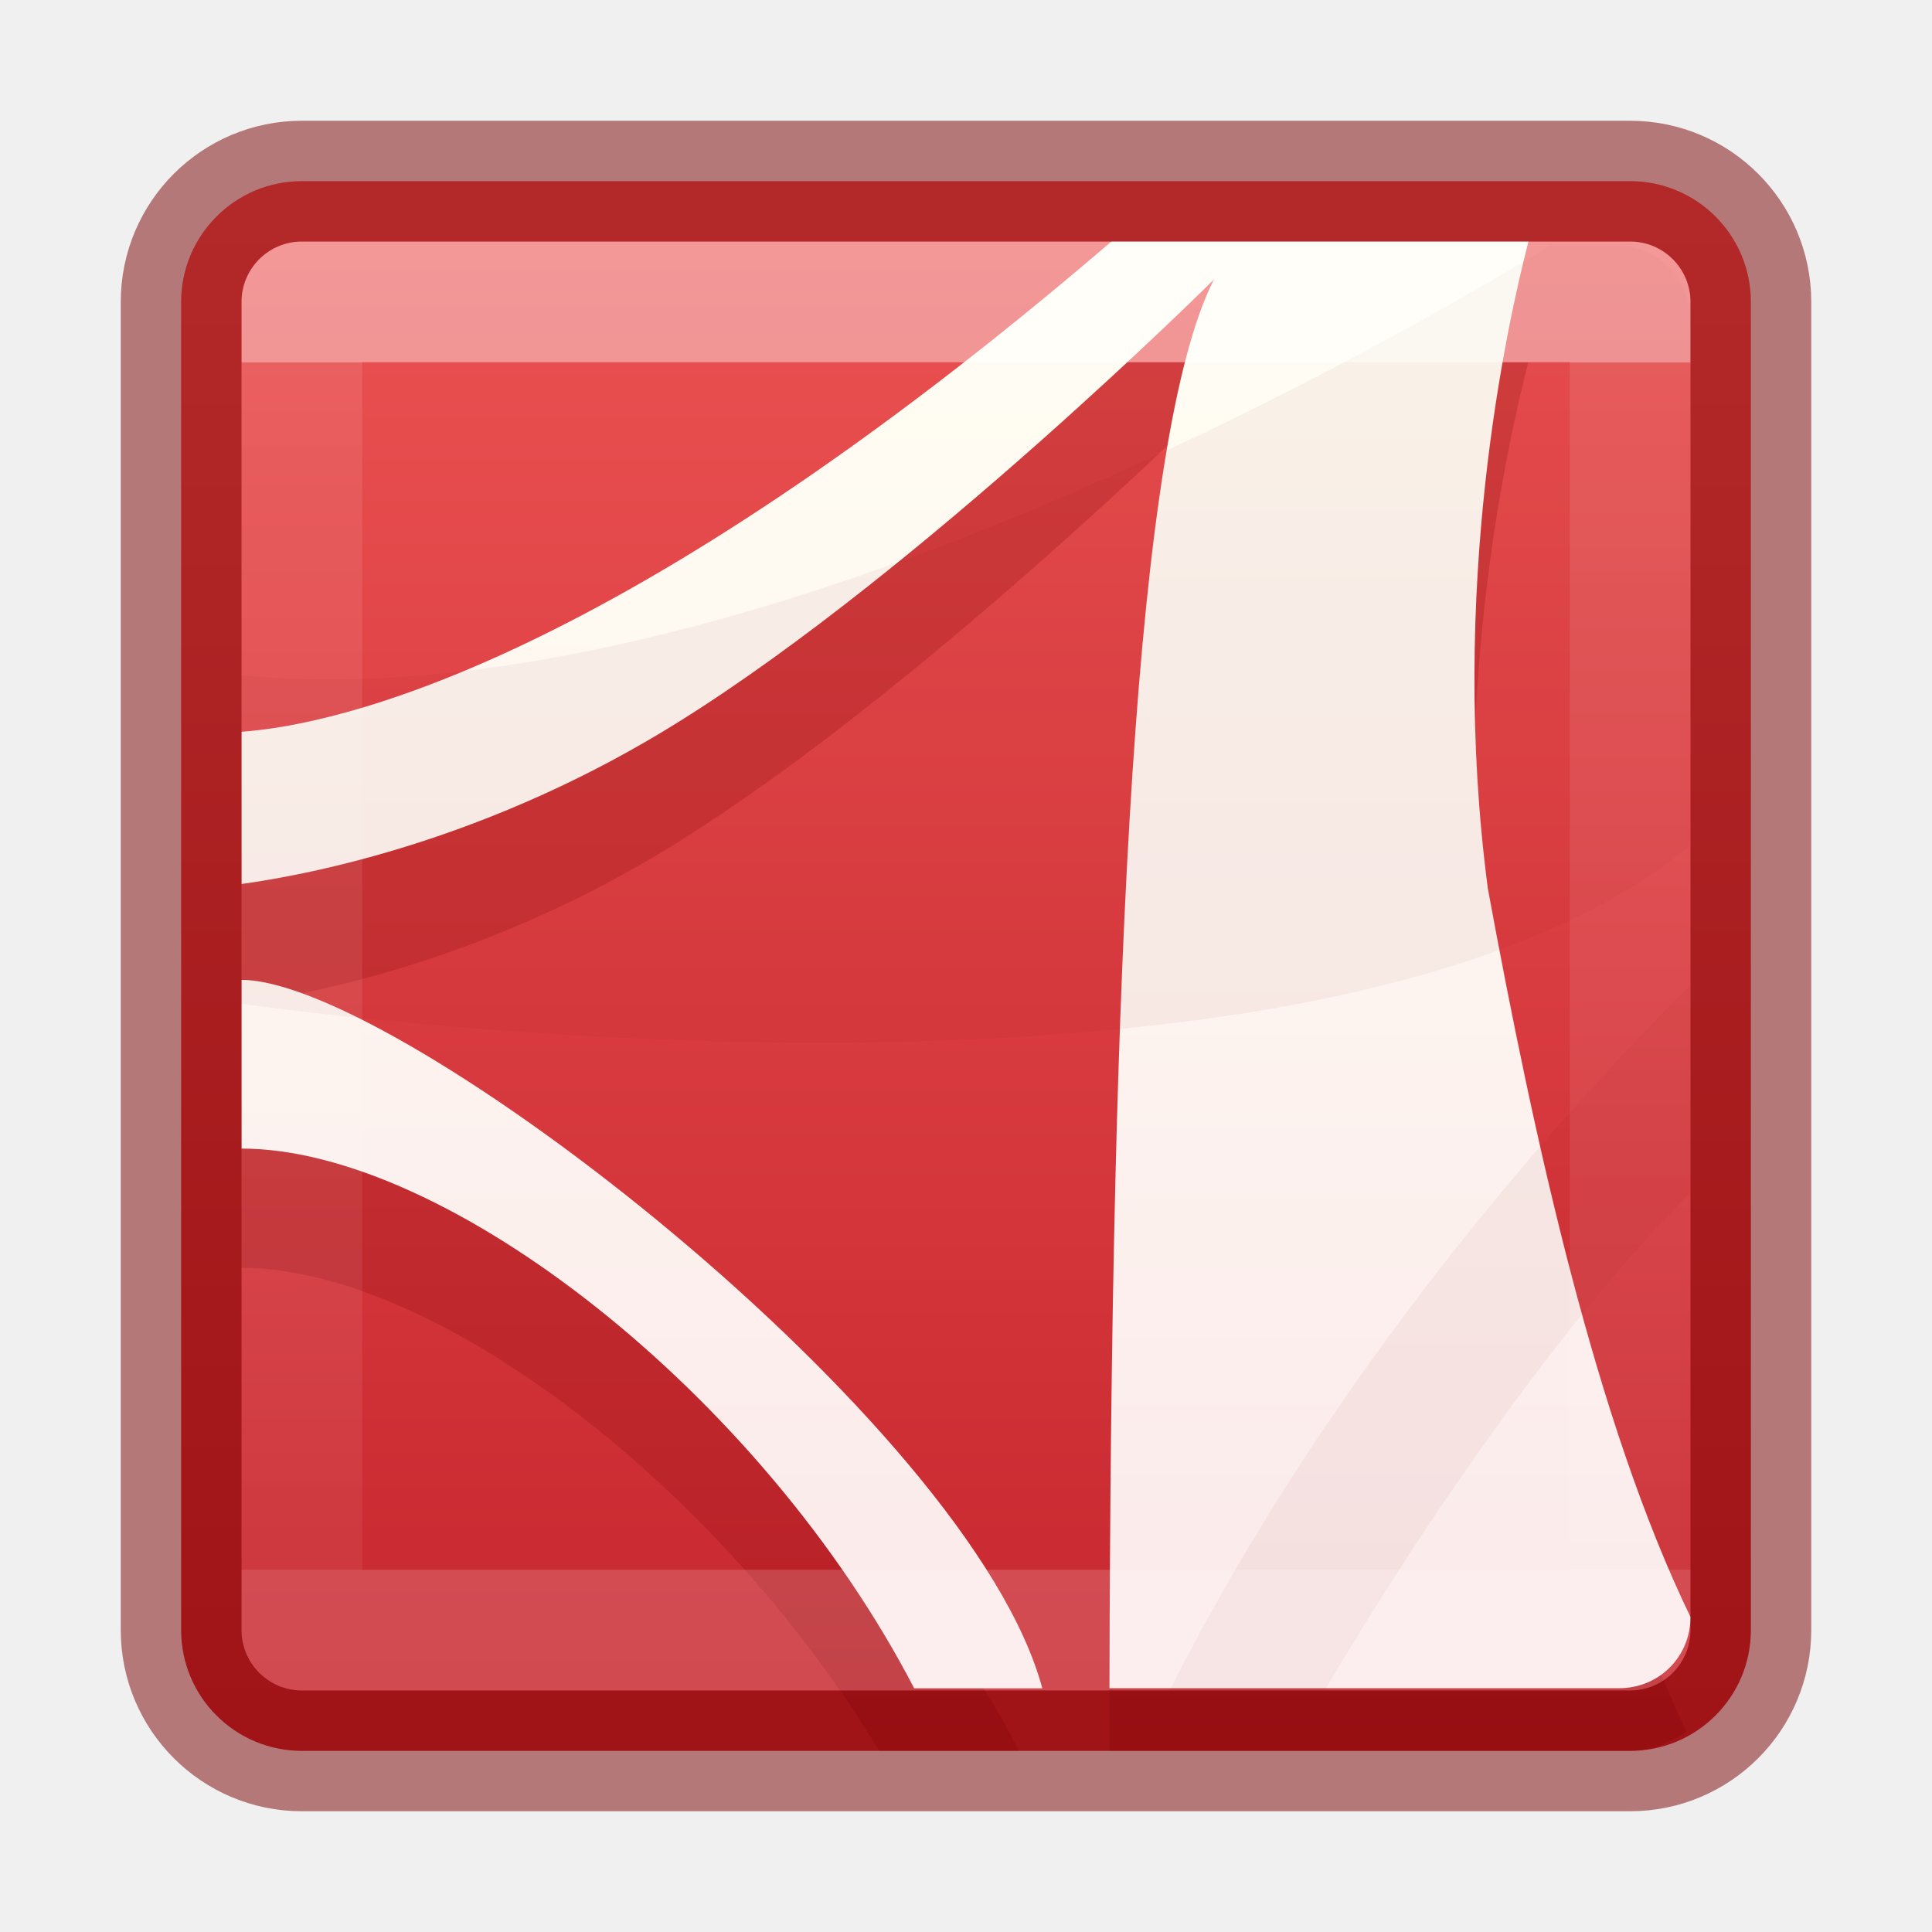
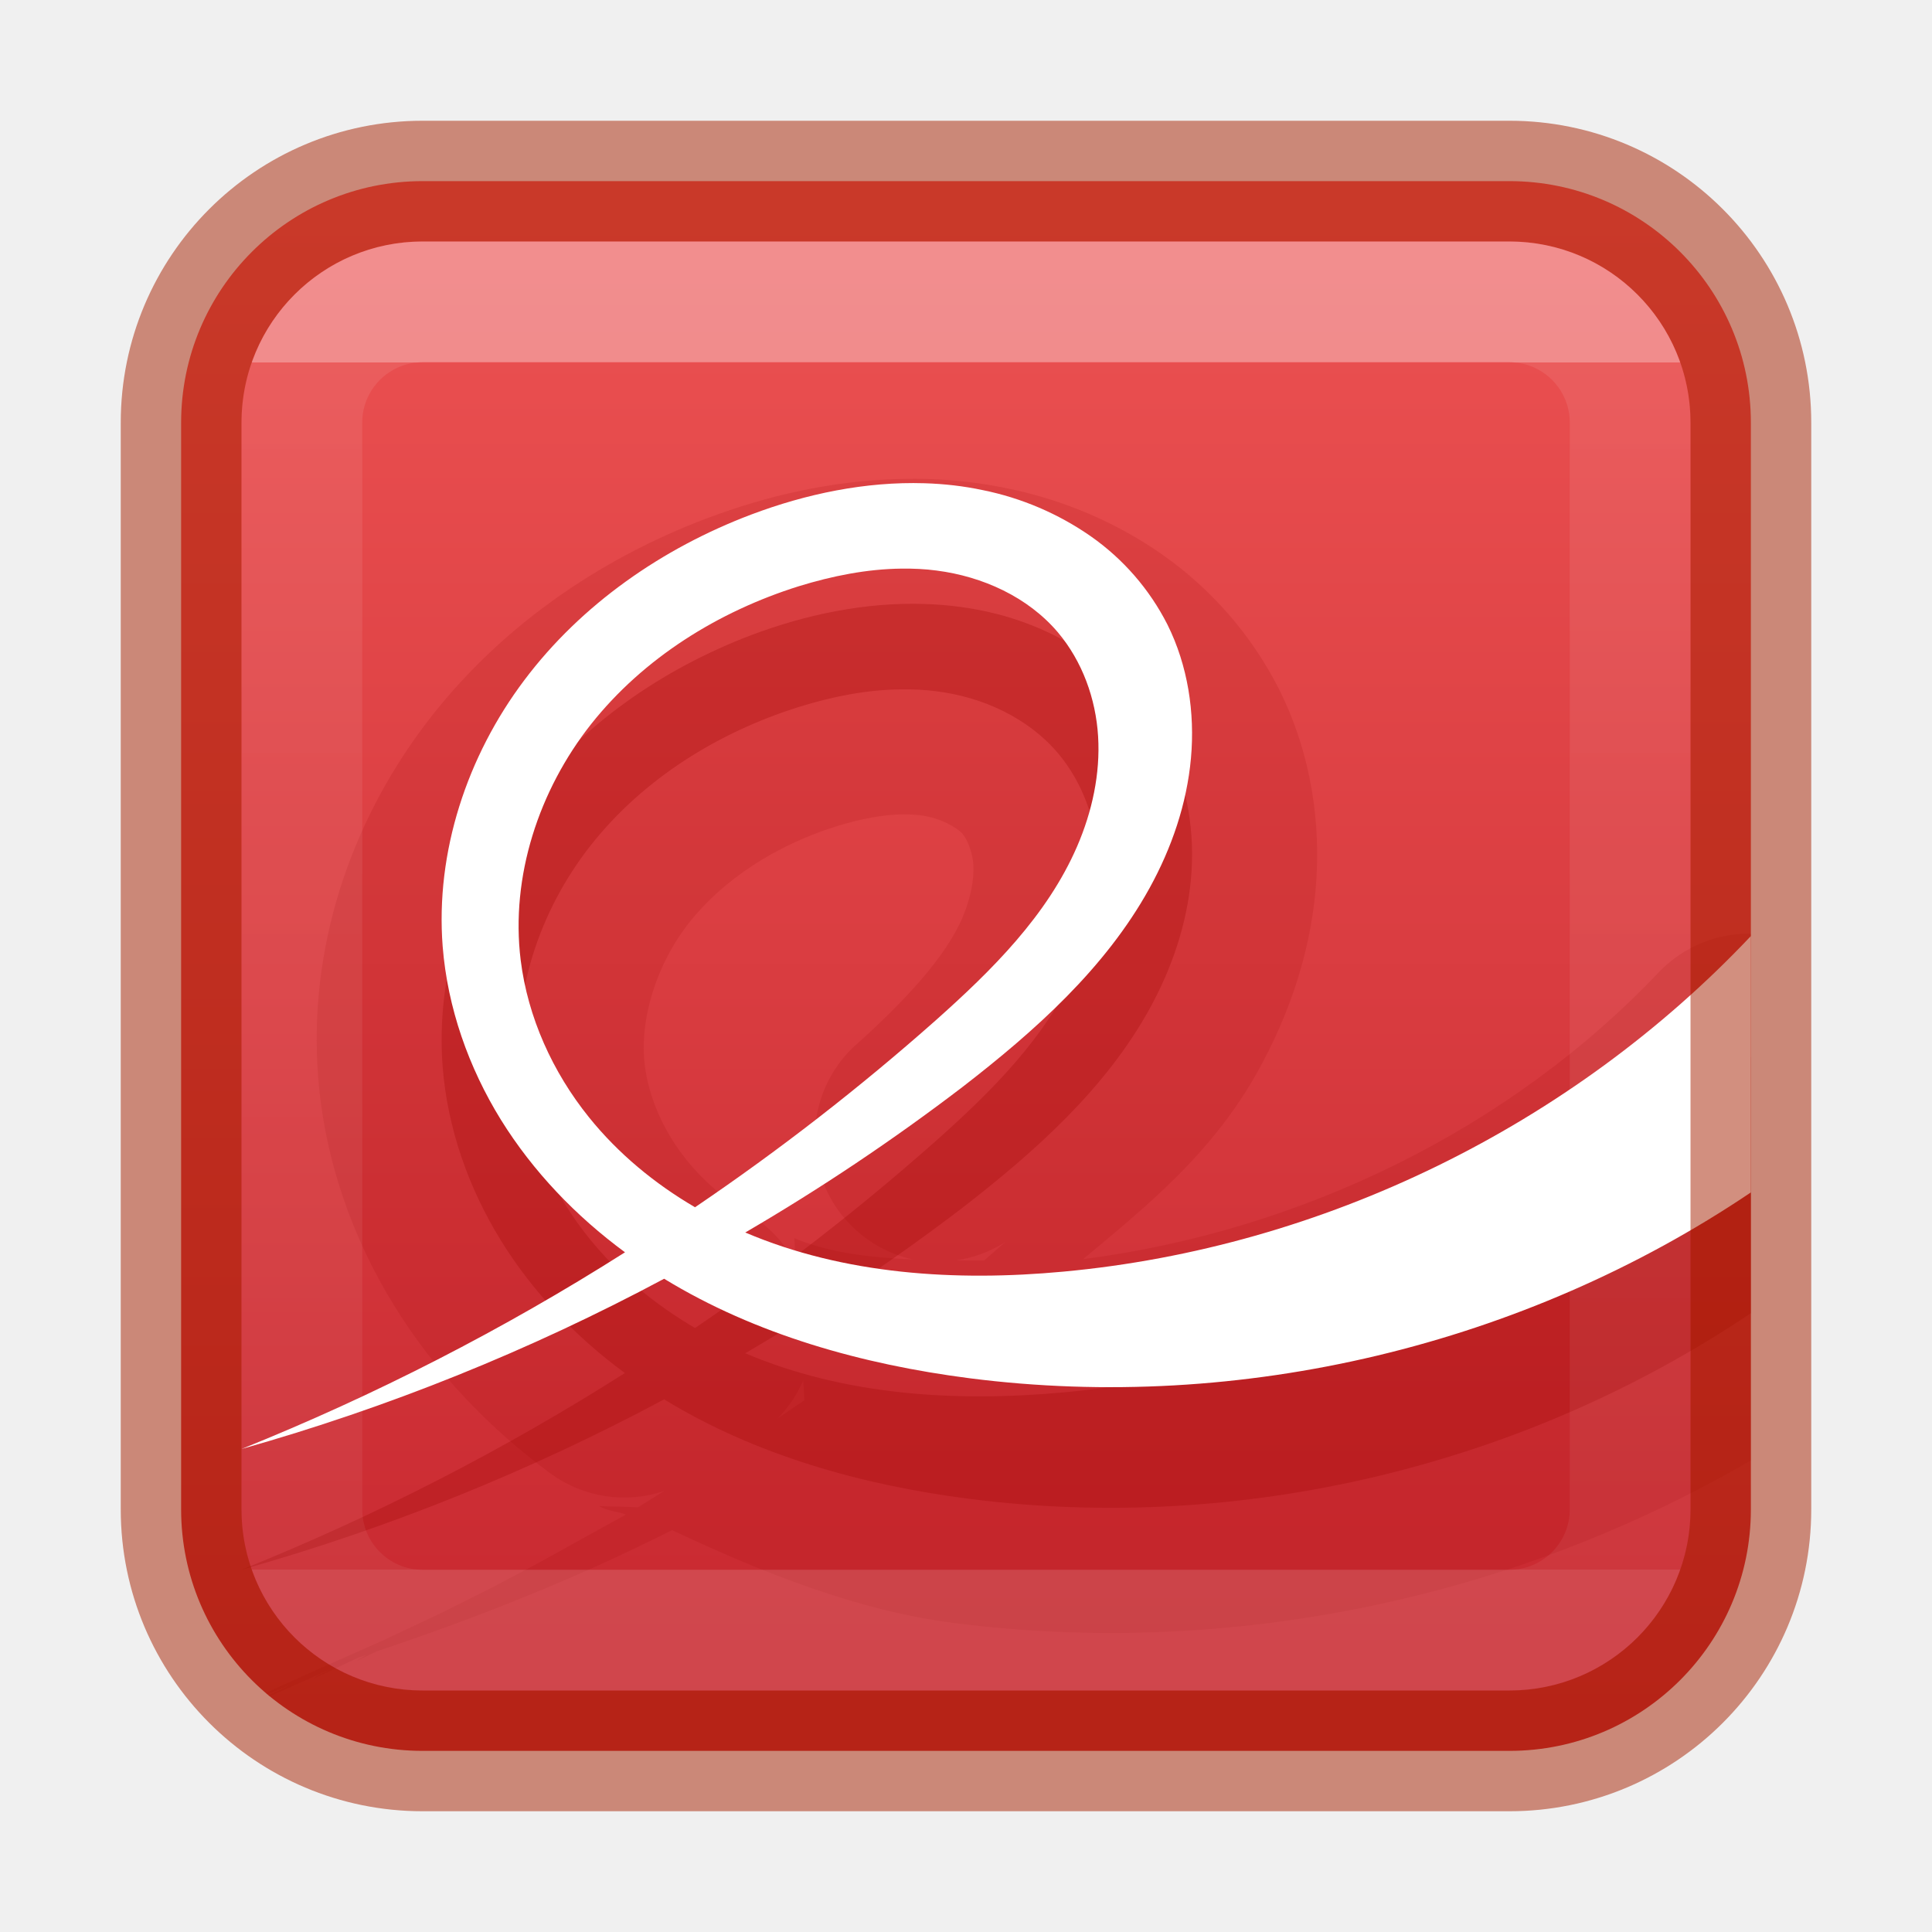
- <svg xmlns="http://www.w3.org/2000/svg" xmlns:xlink="http://www.w3.org/1999/xlink" version="1.1" width="16" height="16" id="svg6839">
-   <defs id="defs6841">
-     <linearGradient id="linearGradient847">
-       <stop style="stop-color:#ed5353;stop-opacity:1" offset="0" id="stop843" />
-       <stop style="stop-color:#c6262e;stop-opacity:1" offset="1" id="stop845" />
+ <svg xmlns="http://www.w3.org/2000/svg" xmlns:xlink="http://www.w3.org/1999/xlink" version="1.1" width="16" height="16" id="svg7357">
+   <defs id="defs7359">
+     <linearGradient x1="24" y1="7.182" x2="24" y2="40.818" id="linearGradient4224" xlink:href="#linearGradient3924-4-8" gradientUnits="userSpaceOnUse" gradientTransform="matrix(0.2972973,0,0,0.2972973,0.8648697,0.8648673)" />
+     <linearGradient id="linearGradient3924-4-8">
+       <stop id="stop3926-0-4" style="stop-color:#ffffff;stop-opacity:1" offset="0" />
+       <stop id="stop3928-6-8" style="stop-color:#ffffff;stop-opacity:0.235" offset="0" />
+       <stop id="stop3930-2-1" style="stop-color:#ffffff;stop-opacity:0.157" offset="1" />
+       <stop id="stop3932-9-0" style="stop-color:#ffffff;stop-opacity:0.392" offset="1" />
    </linearGradient>
-     <linearGradient x1="24" y1="7.182" x2="24" y2="40.818" id="linearGradient4202" xlink:href="#linearGradient3924-4" gradientUnits="userSpaceOnUse" gradientTransform="matrix(0.2972973,0,0,0.2972973,0.8648695,0.8648646)" />
-     <linearGradient id="linearGradient3924-4">
-       <stop id="stop3926-0-6" style="stop-color:#ffffff;stop-opacity:1" offset="0" />
-       <stop id="stop3928-6" style="stop-color:#ffffff;stop-opacity:0.235" offset="0" />
-       <stop id="stop3930-2-7" style="stop-color:#ffffff;stop-opacity:0.157" offset="1" />
-       <stop id="stop3932-9" style="stop-color:#ffffff;stop-opacity:0.392" offset="1" />
+     <linearGradient xlink:href="#linearGradient947" id="linearGradient856-2" x1="14.97" y1="6.97" x2="14.97" y2="25.664" gradientUnits="userSpaceOnUse" gradientTransform="matrix(0.6923078,0,0,0.6923079,-2.615397,-3.30769)" />
+     <linearGradient id="linearGradient947">
+       <stop offset="0" style="stop-color:#ed5353;stop-opacity:1" id="stop943" />
+       <stop offset="1" style="stop-color:#c6262e;stop-opacity:1" id="stop945" />
    </linearGradient>
-     <linearGradient x1="167.983" y1="8.508" x2="167.983" y2="54.78" id="linearGradient5075-1-8" xlink:href="#linearGradient5803-2-7" gradientUnits="userSpaceOnUse" gradientTransform="matrix(0.2222222,0,0,0.2222222,-12.00001,0.8980016)" />
-     <linearGradient id="linearGradient5803-2-7">
-       <stop id="stop5805-3-6" style="stop-color:#fffdf3;stop-opacity:1" offset="0" />
-       <stop id="stop5807-0-0" style="stop-color:#fbebeb;stop-opacity:1" offset="1" />
-     </linearGradient>
-     <linearGradient xlink:href="#linearGradient847" id="linearGradient849" x1="8.342" y1="1.53" x2="8.342" y2="14.472" gradientUnits="userSpaceOnUse" />
  </defs>
-   <rect style="color:#000000;display:inline;overflow:visible;visibility:visible;opacity:1;fill:url(#linearGradient849);fill-opacity:1;fill-rule:nonzero;stroke:none;stroke-width:1;marker:none;enable-background:accumulate" id="rect5505-1" y="1.5" x="1.5" ry="1" rx="1" height="13" width="13" />
-   <path style="color:#000000;display:inline;overflow:visible;visibility:visible;opacity:0.2;fill:#7a0000;fill-opacity:1;fill-rule:evenodd;stroke:none;stroke-width:1;marker:none;enable-background:accumulate" id="path6711-8-9" d="m 9.219,3 c -4.09,3.51 -6.442,4.008 -7.219,4.062 v 1.25 c 0.587,-0.082 2.055,-0.36 3.625,-1.344 2.014,-1.261 4.438,-3.656 4.438,-3.656 C 9.421,4.571 9.21,8.843 9.187,14.5 H 13.5 c 0.178,0 0.324,-0.075 0.469,-0.156 -0.767,-1.611 -1.277,-3.91 -1.656,-5.969 -0.328,-2.486 0.164,-4.675 0.344,-5.375 z m -7.219,6.125 v 1.375 c 1.585,0 3.944,1.786 5.281,4 h 1.156 c -1.062,-2.221 -5.234,-5.375 -6.438,-5.375 z" />
-   <path style="color:#000000;display:inline;overflow:visible;visibility:visible;opacity:1;fill:url(#linearGradient5075-1-8);fill-opacity:1;fill-rule:nonzero;stroke:none;stroke-width:1;marker:none;enable-background:accumulate" id="path6711-8" d="m 9.204,2 c -4.09,3.51 -6.427,4.005 -7.204,4.06 v 1.261 c 0.587,-0.082 2.061,-0.366 3.632,-1.35 2.014,-1.261 4.421,-3.656 4.421,-3.656 -0.66,1.295 -0.853,5.761 -0.865,11.666 H 13.408 C 13.738,13.982 14,13.721 14,13.391 13.218,11.777 12.706,9.444 12.322,7.36 c -0.328,-2.486 0.156,-4.66 0.336,-5.36 z m -7.204,6.115 v 1.397 c 1.698,0 4.309,2.038 5.571,4.47 h 1.061 c -0.593,-2.211 -5.337,-5.867 -6.632,-5.867 z" />
-   <path style="opacity:0.05;fill:#7a0000;fill-opacity:1;fill-rule:evenodd;stroke:none" id="path6713-1" d="m 12.844,2.031 c -1.608,0.979 -6.87,3.94 -10.844,3.562 v 2.719 c 0,0 8.837,1.297 12,-1.312 v -4.344 c 0,-0.349 -0.275,-0.625 -0.625,-0.625 z M 14,8.156 C 12.41,9.74 10.775,11.833 9.687,14 H 10.969 C 11.849,12.513 12.989,10.883 14,9.875 Z" />
-   <rect style="opacity:0.4;fill:none;stroke:url(#linearGradient4202);stroke-width:1;stroke-linecap:round;stroke-linejoin:round;stroke-miterlimit:4;stroke-dasharray:none;stroke-dashoffset:0;stroke-opacity:1" id="rect6741-0-3" y="2.5" x="2.5" height="11" width="11" />
-   <rect style="color:#000000;display:inline;overflow:visible;visibility:visible;opacity:0.5;fill:none;stroke:#7a0000;stroke-width:1;stroke-linecap:round;stroke-linejoin:round;stroke-miterlimit:4;stroke-dasharray:none;stroke-dashoffset:0;stroke-opacity:1;marker:none;enable-background:accumulate" id="rect5505-1-9" y="1.5" x="1.5" ry="1" rx="1" height="13" width="13" />
+   <rect style="color:#000000;display:inline;overflow:visible;visibility:visible;opacity:1;fill:url(#linearGradient856-2);fill-opacity:1.0;fill-rule:nonzero;stroke:none;stroke-width:1;marker:none;enable-background:accumulate;font-variation-settings:normal;vector-effect:none;stroke-linecap:butt;stroke-linejoin:miter;stroke-miterlimit:4;stroke-dasharray:none;stroke-dashoffset:0;stroke-opacity:0.5;stop-color:#000000;stop-opacity:1" id="rect5505-21-2" y="1.5" x="1.5" ry="2" rx="2" height="13" width="13" />
+   <path id="path61-6-2" style="font-variation-settings:normal;opacity:0.15;vector-effect:none;fill:#a10705;fill-opacity:1;stroke:none;stroke-width:0.843;stroke-linecap:butt;stroke-linejoin:miter;stroke-miterlimit:4;stroke-dasharray:none;stroke-dashoffset:0;stroke-opacity:1;-inkscape-stroke:none;marker:none;stop-color:#000000;stop-opacity:1" d="M 7.445 3.967 C 6.881 3.982 6.345 4.107 5.854 4.293 A 1.035 1.035 0 0 0 5.852 4.293 C 4.956 4.633 4.121 5.202 3.514 6.01 C 2.901 6.825 2.552 7.85 2.635 8.918 A 1.035 1.035 0 0 0 2.635 8.92 C 2.689 9.61 2.92 10.256 3.268 10.818 C 3.611 11.373 4.061 11.836 4.562 12.205 A 1.035 1.035 0 0 0 5.5 12.348 C 5.414 12.401 5.365 12.433 5.285 12.482 L 4.961 12.473 C 5.031 12.515 5.11 12.515 5.184 12.543 C 4.902 12.698 4.773 12.769 4.469 12.939 C 4.299 13.029 4.243 13.059 4.074 13.148 C 3.899 13.235 3.841 13.264 3.666 13.352 C 3.459 13.449 3.387 13.483 3.182 13.58 C 2.775 13.761 2.426 13.916 2.199 14.021 C 2.204 14.025 2.208 14.029 2.213 14.033 C 2.255 14.016 2.337 13.981 2.395 13.957 C 2.352 13.978 2.251 14.026 2.221 14.041 C 2.224 14.044 2.229 14.046 2.232 14.049 C 2.321 14.01 2.575 13.896 2.746 13.818 C 2.52 13.936 2.533 13.934 2.969 13.727 C 2.991 13.719 3.014 13.713 3.037 13.705 C 2.925 13.768 2.918 13.775 3.119 13.676 C 3.957 13.397 4.777 13.069 5.566 12.672 C 6.329 13.031 7.115 13.341 7.898 13.441 C 10.179 13.733 12.52 13.246 14.5 12.094 L 14.5 7.732 A 1.035 1.035 0 0 0 13.748 8.041 C 12.504 9.358 10.765 10.196 8.969 10.428 C 9.491 9.993 10.042 9.553 10.426 8.855 C 10.667 8.417 10.845 7.918 10.895 7.373 C 10.944 6.823 10.86 6.246 10.594 5.711 A 1.035 1.035 0 0 0 10.59 5.703 C 10.366 5.262 10.032 4.877 9.627 4.594 A 1.035 1.035 0 0 0 9.625 4.592 C 9.241 4.324 8.802 4.138 8.344 4.045 C 8.124 3.999 7.905 3.974 7.689 3.967 C 7.608 3.964 7.526 3.965 7.445 3.967 z M 7.477 6.744 C 7.536 6.744 7.586 6.747 7.623 6.752 C 7.79 6.773 7.927 6.854 7.973 6.908 C 8.01 6.953 8.054 7.054 8.061 7.162 C 8.068 7.278 8.041 7.435 7.971 7.598 A 1.035 1.035 0 0 0 7.971 7.6 C 7.828 7.929 7.498 8.288 7.061 8.678 A 1.035 1.035 0 0 0 7.559 10.43 C 7.204 10.415 6.864 10.375 6.578 10.254 L 6.592 10.473 A 1.035 1.035 0 0 0 6.279 10.105 C 6.041 9.966 5.835 9.793 5.684 9.604 C 5.495 9.369 5.372 9.087 5.34 8.824 C 5.293 8.448 5.434 7.986 5.709 7.639 C 5.991 7.282 6.429 6.999 6.924 6.844 C 7.131 6.779 7.321 6.746 7.477 6.744 z M 8.324 10.287 C 8.252 10.35 8.219 10.379 8.15 10.439 C 8.072 10.44 7.994 10.438 7.916 10.438 A 1.035 1.035 0 0 0 8.324 10.287 z M 6.652 11.432 L 6.662 11.596 C 6.567 11.661 6.537 11.681 6.439 11.748 A 1.035 1.035 0 0 0 6.652 11.432 z " />
+   <path id="path61-6" style="fill:#a10705;stroke-width:0.843;marker:none;font-variation-settings:normal;opacity:0.3;vector-effect:none;fill-opacity:1;stroke:none;stroke-linecap:butt;stroke-linejoin:miter;stroke-miterlimit:4;stroke-dasharray:none;stroke-dashoffset:0;stroke-opacity:1;-inkscape-stroke:none;stop-color:#000000;stop-opacity:1" d="M 7.656,5.002 C 7.169,4.986 6.677,5.088 6.219,5.261 5.485,5.54 4.814,6.005 4.342,6.632 3.869,7.26 3.605,8.054 3.666,8.837 c 0.04,0.508 0.215,1.003 0.482,1.436 0.265,0.429 0.621,0.799 1.027,1.098 A 19.51,19.51 0 0 1 2,13 17.478,17.478 0 0 0 5.5,11.589 c 0.759,0.464 1.644,0.711 2.529,0.824 C 10.277,12.701 12.621,12.141 14.5,10.875 V 8.752 c -1.482,1.57 -3.543,2.58 -5.693,2.779 -0.89,0.082 -1.815,0.025 -2.635,-0.324 A 17.478,17.478 0 0 0 7.971,10.002 C 8.571,9.537 9.153,9.02 9.52,8.355 9.703,8.023 9.829,7.657 9.863,7.279 9.897,6.901 9.837,6.511 9.668,6.171 A 1.995,1.995 0 0 0 9.033,5.441 2.398,2.398 0 0 0 8.139,5.058 C 7.979,5.025 7.819,5.007 7.656,5.002 Z M 7.467,5.709 c 0.096,-8.919e-4 0.193,0.003 0.289,0.016 C 8.138,5.773 8.513,5.944 8.762,6.238 8.963,6.476 9.075,6.786 9.094,7.097 9.113,7.409 9.044,7.723 8.92,8.009 8.672,8.582 8.214,9.036 7.748,9.451 A 19.51,19.51 0 0 1 5.756,10.998 C 5.422,10.802 5.119,10.553 4.877,10.252 4.577,9.879 4.371,9.426 4.312,8.951 4.227,8.258 4.463,7.543 4.896,6.996 5.33,6.448 5.949,6.064 6.615,5.855 6.891,5.769 7.179,5.711 7.467,5.709 Z" />
+   <path id="path61" style="stroke-width:0.417;marker:none;fill:#ffffff" d="M 7.656 4.002 C 7.169 3.987 6.677 4.089 6.219 4.262 C 5.485 4.54 4.814 5.005 4.342 5.633 C 3.869 6.261 3.605 7.055 3.666 7.838 C 3.706 8.345 3.881 8.841 4.148 9.273 C 4.414 9.702 4.77 10.072 5.176 10.371 A 19.51 19.51 0 0 1 2 12 A 17.478 17.478 0 0 0 5.5 10.59 C 6.259 11.054 7.144 11.3 8.029 11.414 C 10.277 11.702 12.621 11.141 14.5 9.875 L 14.5 7.752 C 13.018 9.322 10.957 10.332 8.807 10.531 C 7.917 10.614 6.991 10.556 6.172 10.207 A 17.478 17.478 0 0 0 7.971 9.002 C 8.571 8.538 9.153 8.02 9.52 7.355 C 9.703 7.023 9.829 6.657 9.863 6.279 C 9.897 5.901 9.837 5.511 9.668 5.172 A 1.995 1.995 0 0 0 9.033 4.441 A 2.398 2.398 0 0 0 8.139 4.059 C 7.979 4.025 7.819 4.007 7.656 4.002 z M 7.467 4.709 C 7.563 4.708 7.66 4.712 7.756 4.725 C 8.138 4.774 8.513 4.944 8.762 5.238 C 8.963 5.477 9.075 5.786 9.094 6.098 C 9.113 6.409 9.044 6.723 8.92 7.01 C 8.672 7.583 8.214 8.036 7.748 8.451 A 19.51 19.51 0 0 1 5.756 9.998 C 5.422 9.803 5.119 9.553 4.877 9.252 C 4.577 8.879 4.371 8.426 4.312 7.951 C 4.227 7.258 4.463 6.544 4.896 5.996 C 5.33 5.449 5.949 5.064 6.615 4.855 C 6.891 4.77 7.179 4.712 7.467 4.709 z " />
+   <rect style="color:#000000;font-variation-settings:normal;display:inline;overflow:visible;visibility:visible;vector-effect:none;fill:none;fill-opacity:1;fill-rule:nonzero;stroke:#a62100;stroke-width:1;stroke-linecap:butt;stroke-linejoin:miter;stroke-miterlimit:4;stroke-dasharray:none;stroke-dashoffset:0;stroke-opacity:0.5;marker:none;enable-background:accumulate;stop-color:#000000" id="rect5505-21-2-7" y="1.5" x="1.5" ry="2" rx="2" height="13" width="13" />
+   <rect style="opacity:0.35;fill:none;stroke:url(#linearGradient4224);stroke-width:1;stroke-linecap:round;stroke-linejoin:round;stroke-miterlimit:4;stroke-dasharray:none;stroke-dashoffset:0;stroke-opacity:1" id="rect6741-0-3" y="2.5" x="2.5" height="11" width="11" rx="1" ry="1" />
</svg>
